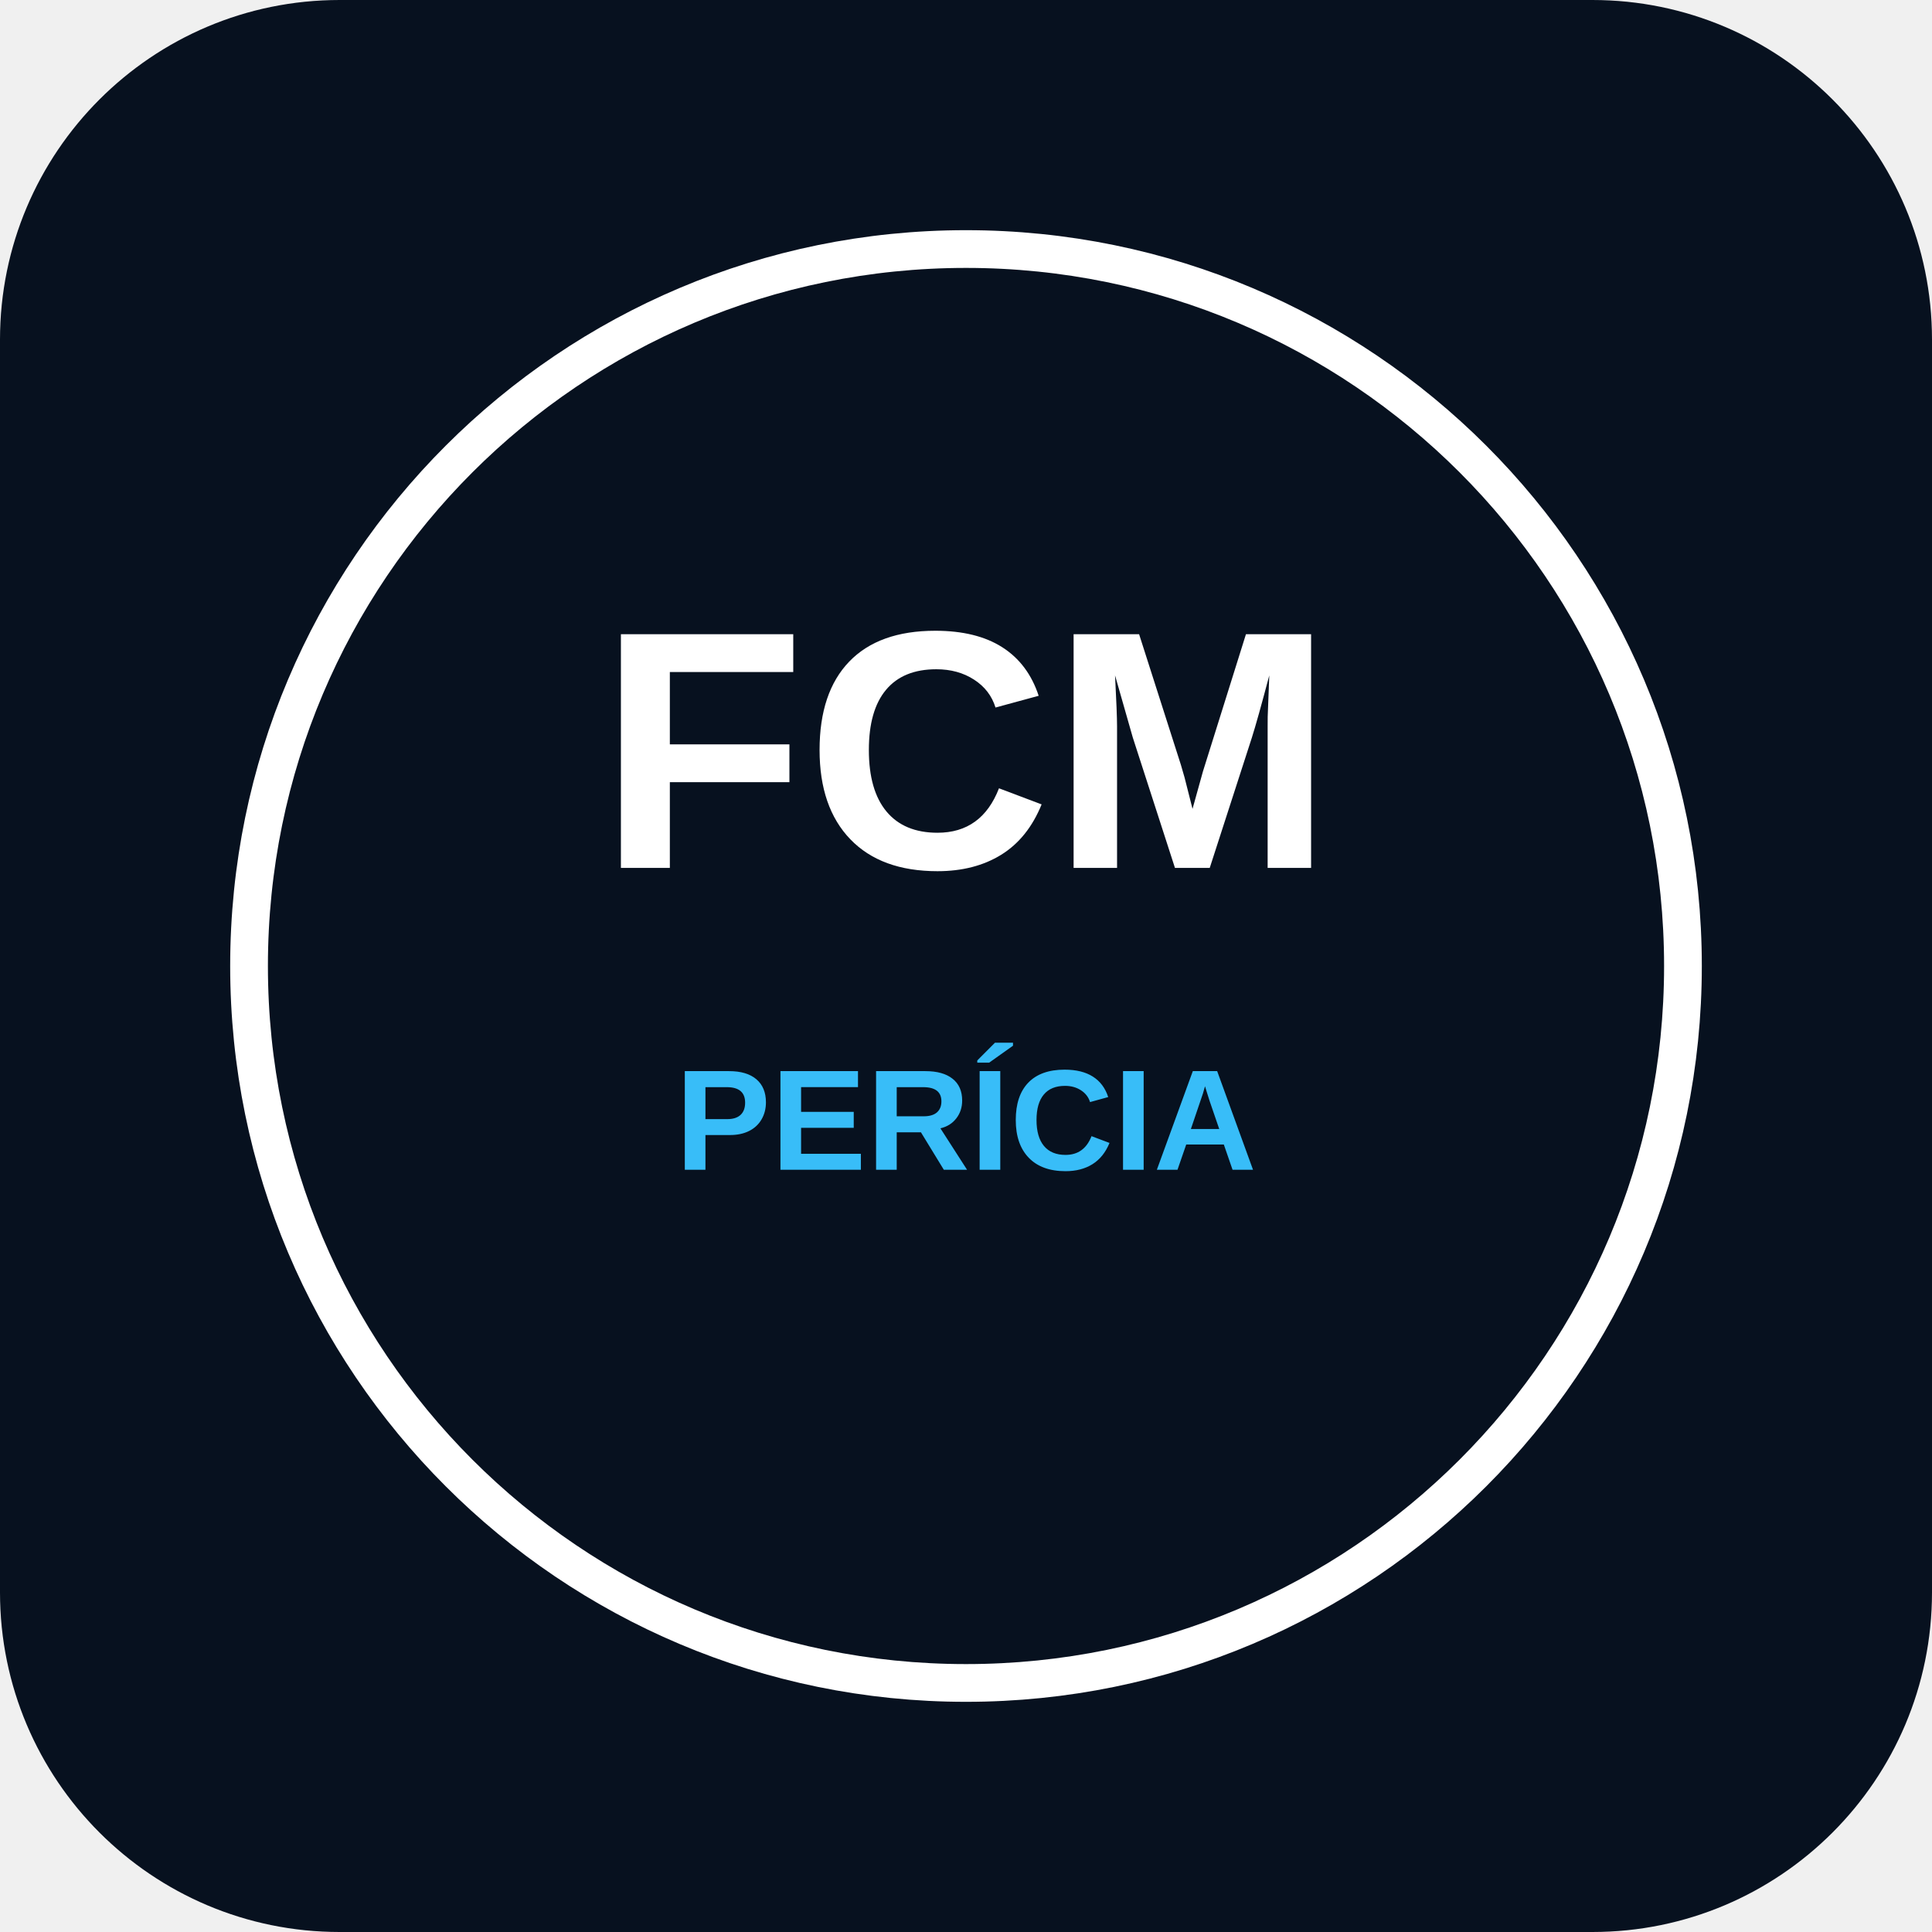
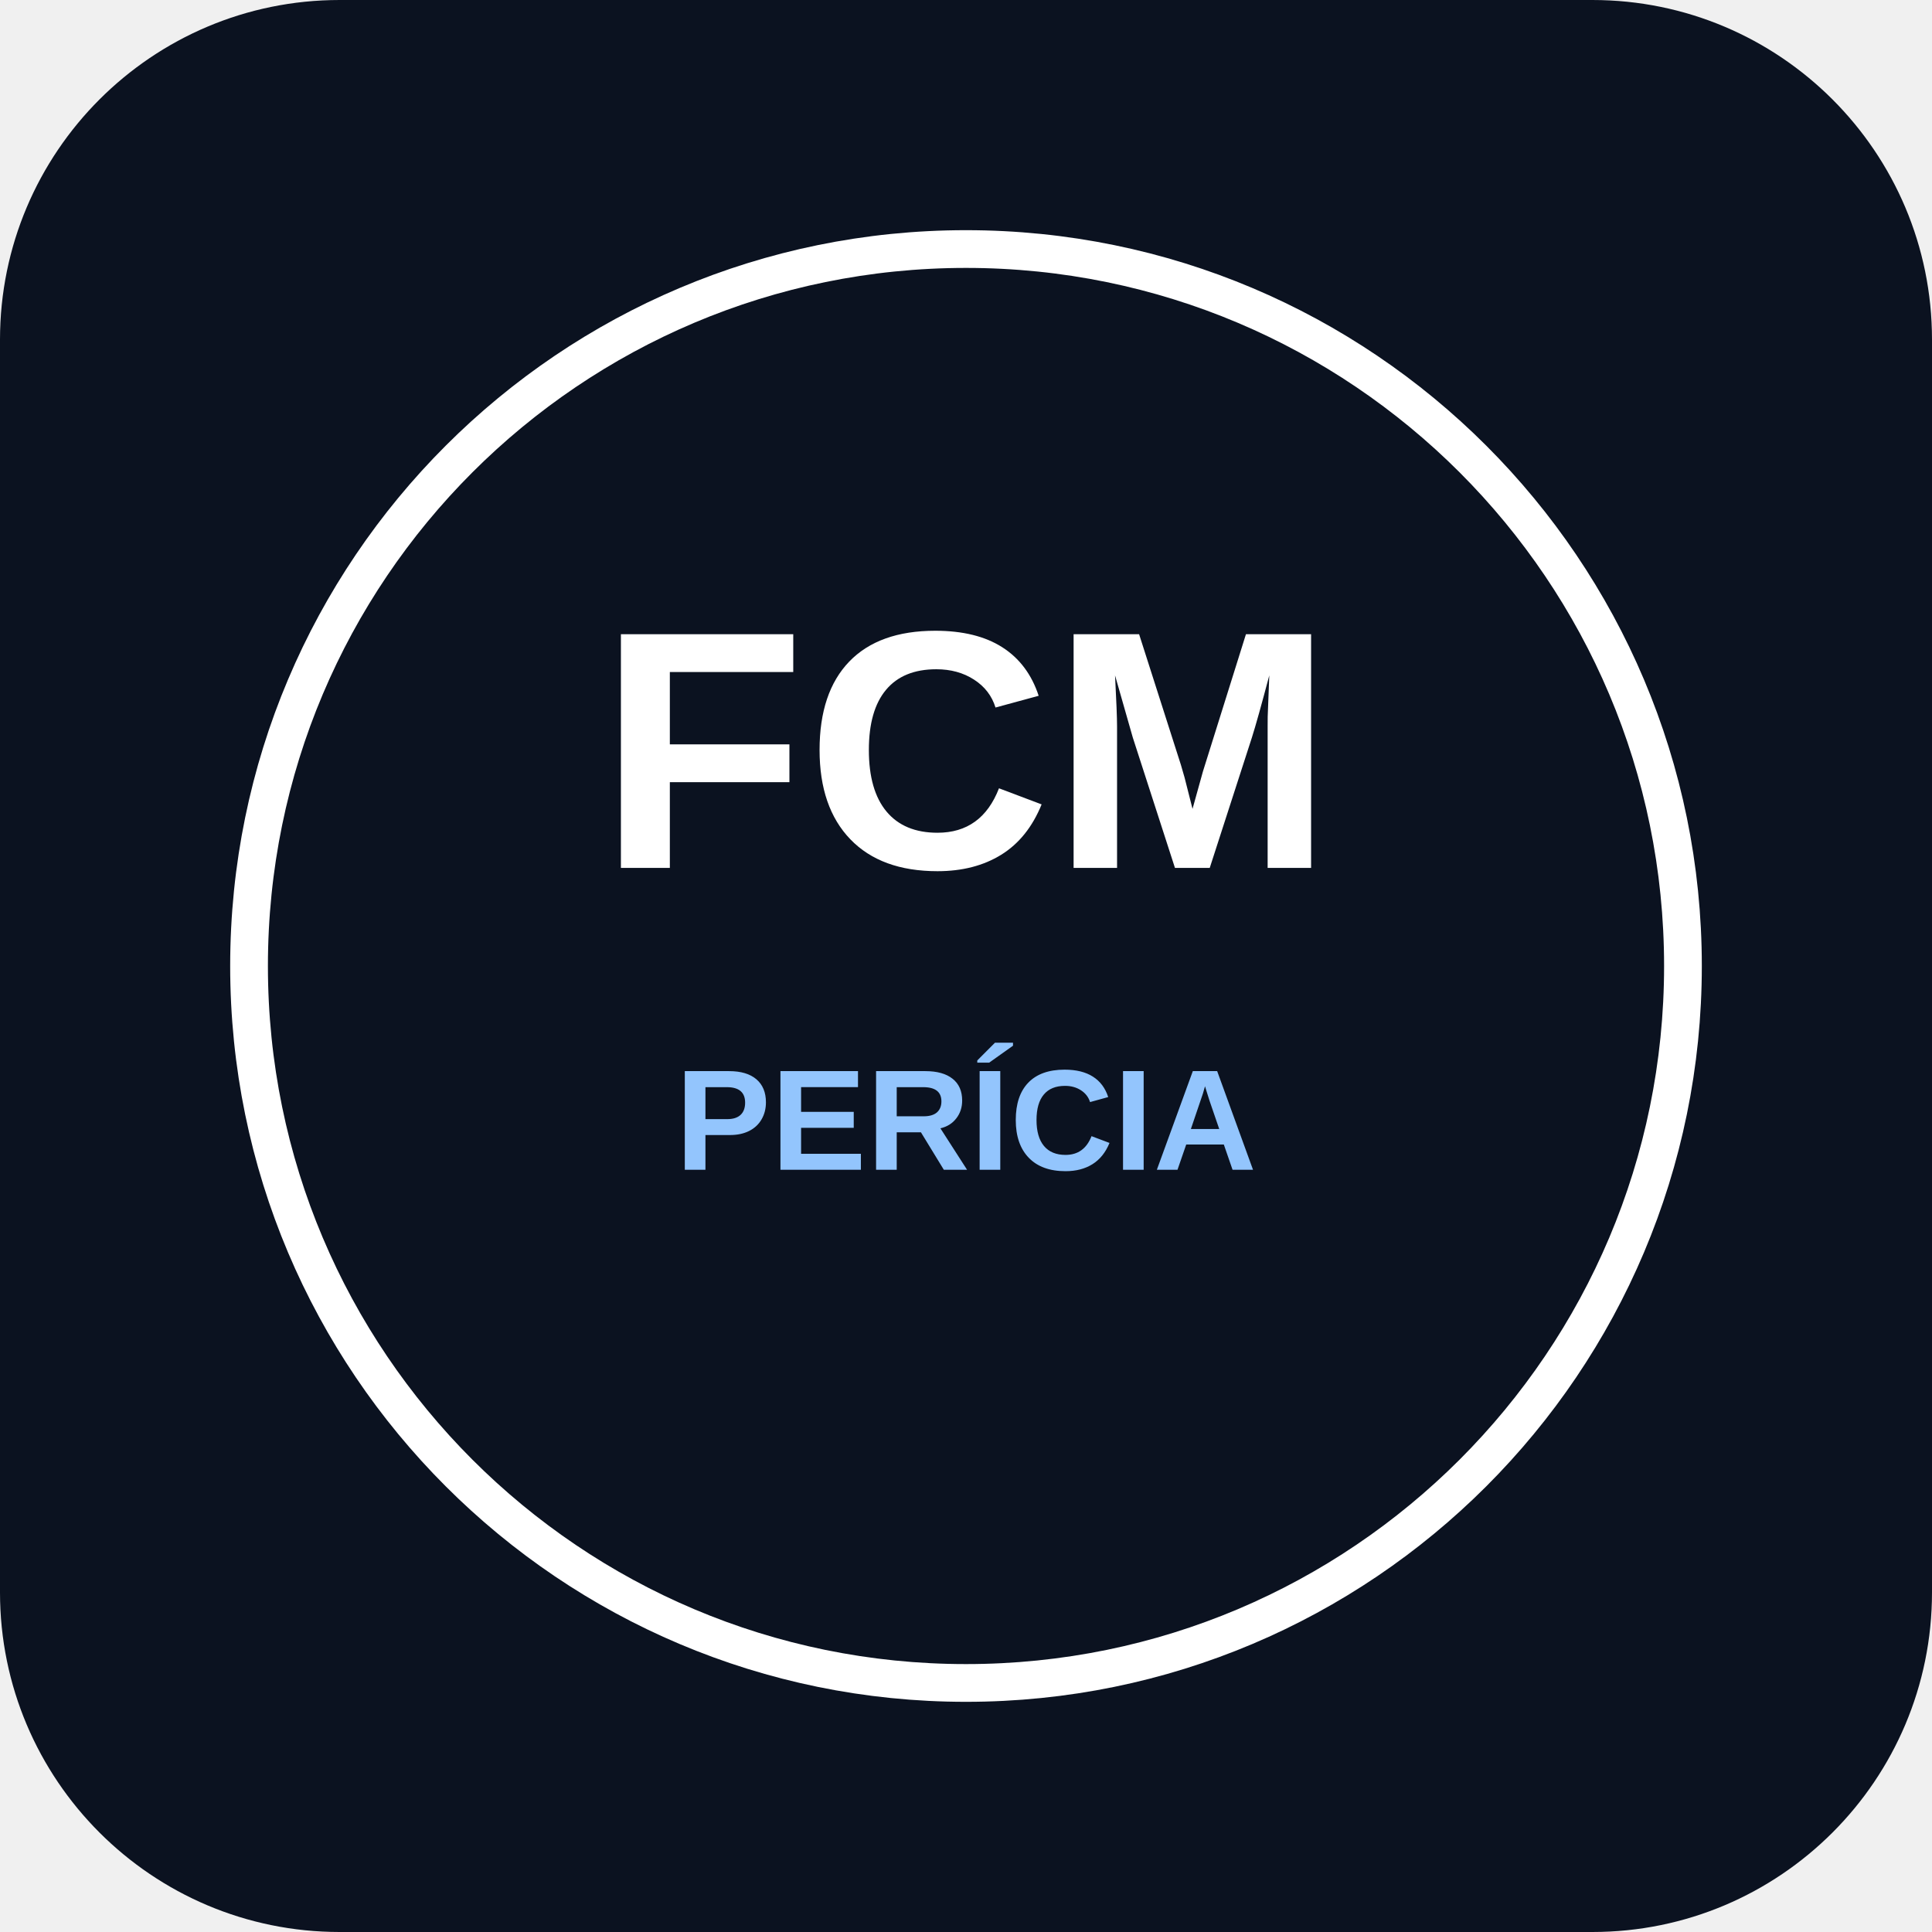
<svg xmlns="http://www.w3.org/2000/svg" viewBox="0 0 512 512">
-   <rect width="512" height="512" rx="90" fill="#07111f" />
+   <rect width="512" height="512" rx="90" fill="#0b1220" />
  <circle cx="256" cy="256" r="190" fill="none" stroke="#fff" stroke-width="10" />
  <text x="256" y="230" text-anchor="middle" font-size="90" font-family="Arial" font-weight="900" fill="#fff">FCM</text>
-   <text x="256" y="310" text-anchor="middle" font-size="38" font-family="Arial" font-weight="800" fill="#38bdf8">PERÍCIA</text>
+   <text x="256" y="310" text-anchor="middle" font-size="38" font-family="Arial" font-weight="800" fill="#93c5fd">PERÍCIA</text>
</svg>
